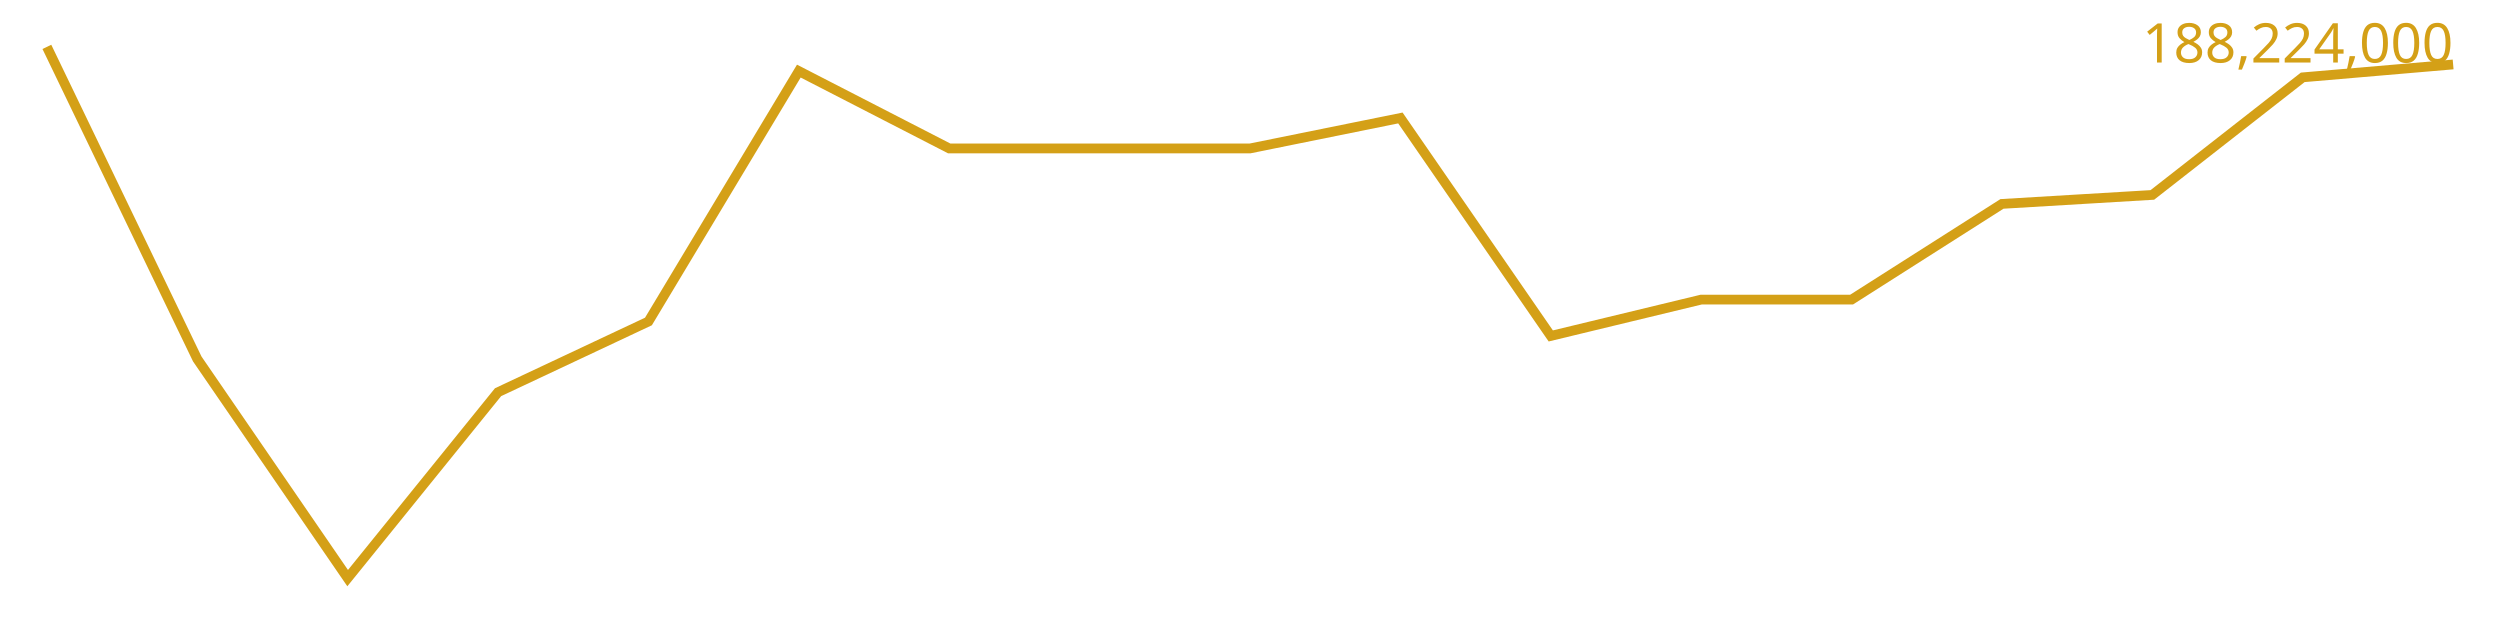
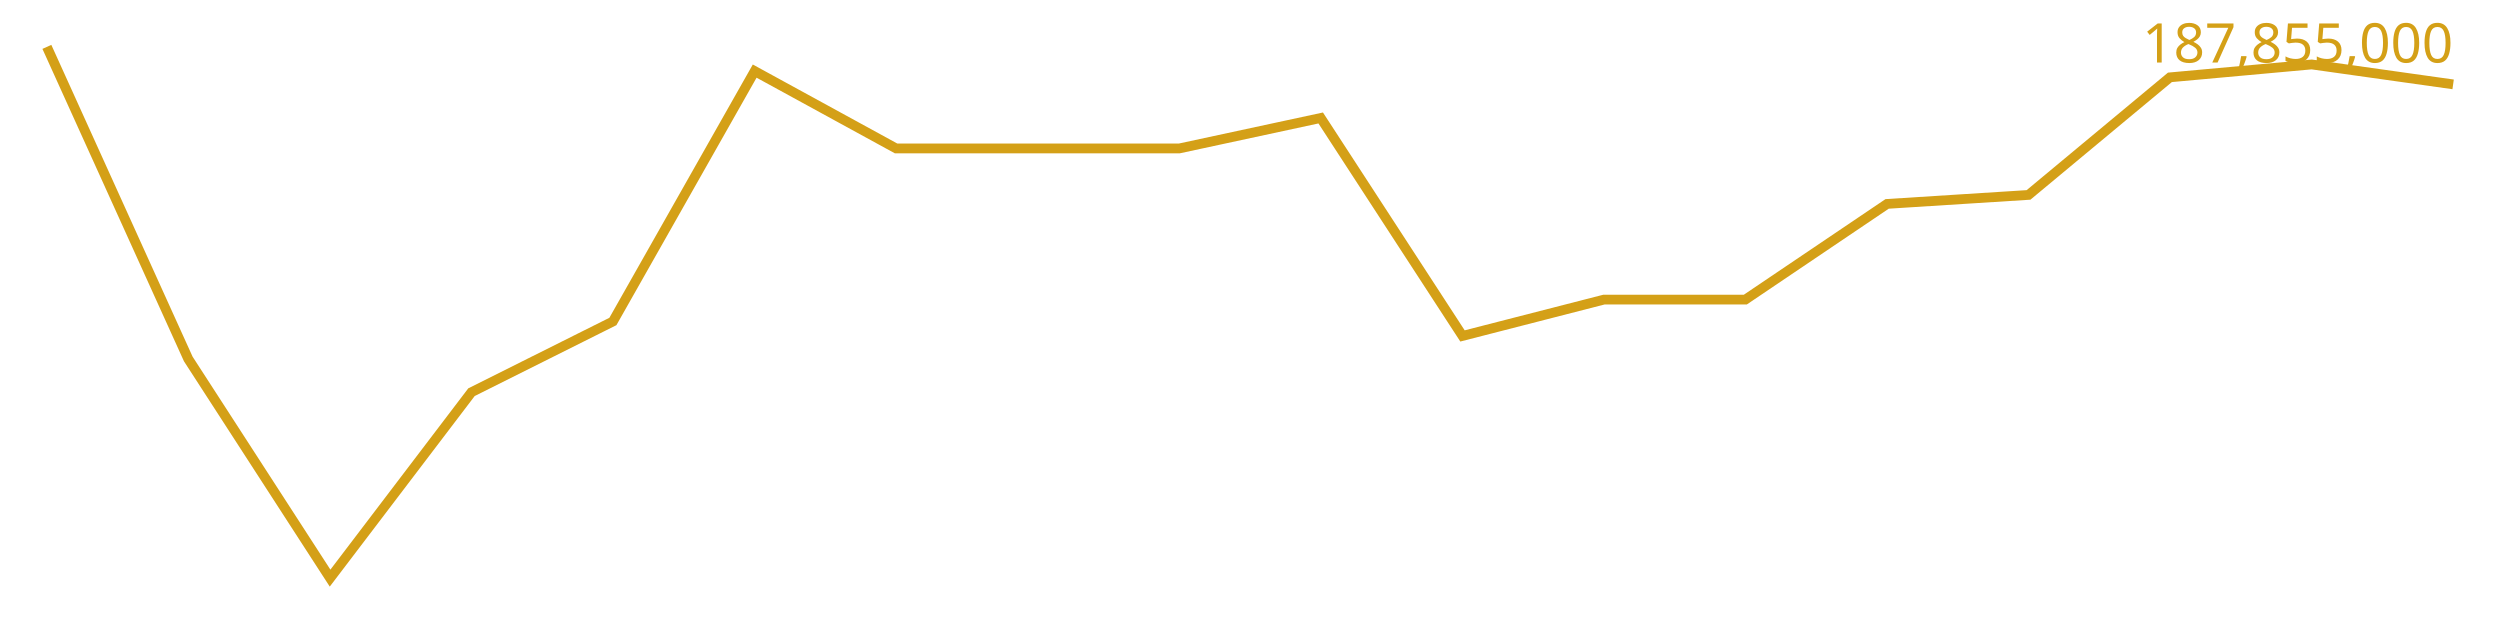
<svg xmlns="http://www.w3.org/2000/svg" viewBox="0 0 640 160" font-family="sans-serif">
-   <polyline fill="none" stroke="#d4a017" stroke-width="2.5" points="12.0,12.0 50.5,91.9 89.0,148.0 127.5,100.4 166.0,82.3 204.5,18.2 243.0,38.0 281.5,38.0 320.0,38.0 358.5,30.2 397.0,86.0 435.5,76.7 474.0,76.7 512.5,52.2 551.0,49.9 589.5,19.8 628.0,16.5" />
-   <text x="628" y="16" text-anchor="end" font-size="14" fill="#d4a017">188,224,000</text>
+   <polyline fill="none" stroke="#d4a017" stroke-width="2.5" points="12.0,12.0 48.2,91.9 84.5,148.0 120.7,100.4 156.9,82.3 193.2,18.2 229.4,38.0 265.6,38.0 301.9,38.0 338.1,30.2 374.4,86.0 410.6,76.7 446.8,76.7 483.1,52.2 519.3,49.9 555.5,19.8 591.8,16.5 628.0,21.6" />
+   <text x="628" y="16" text-anchor="end" font-size="14" fill="#d4a017">187,855,000</text>
</svg>
